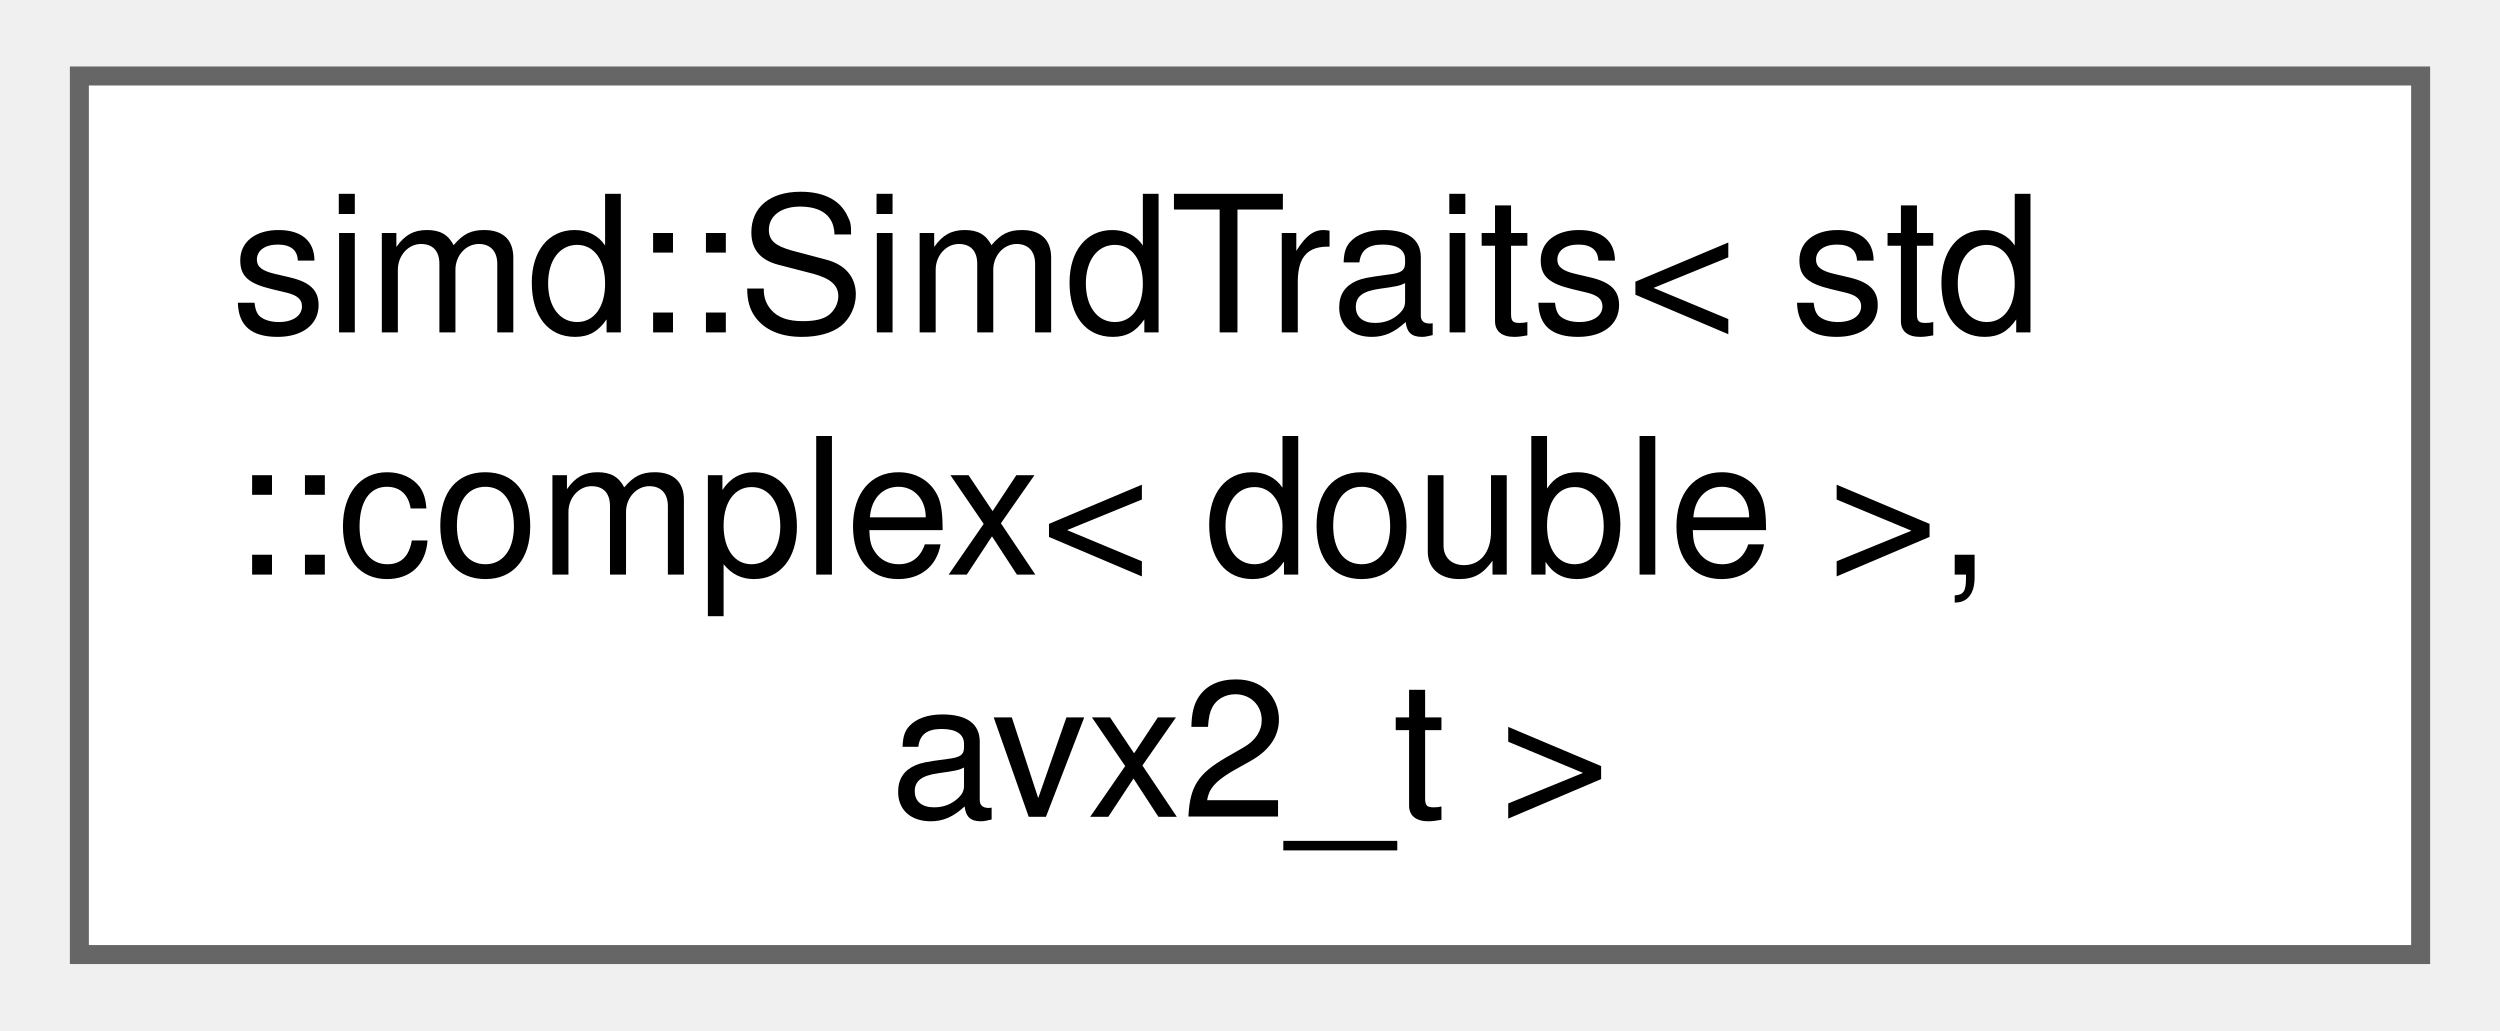
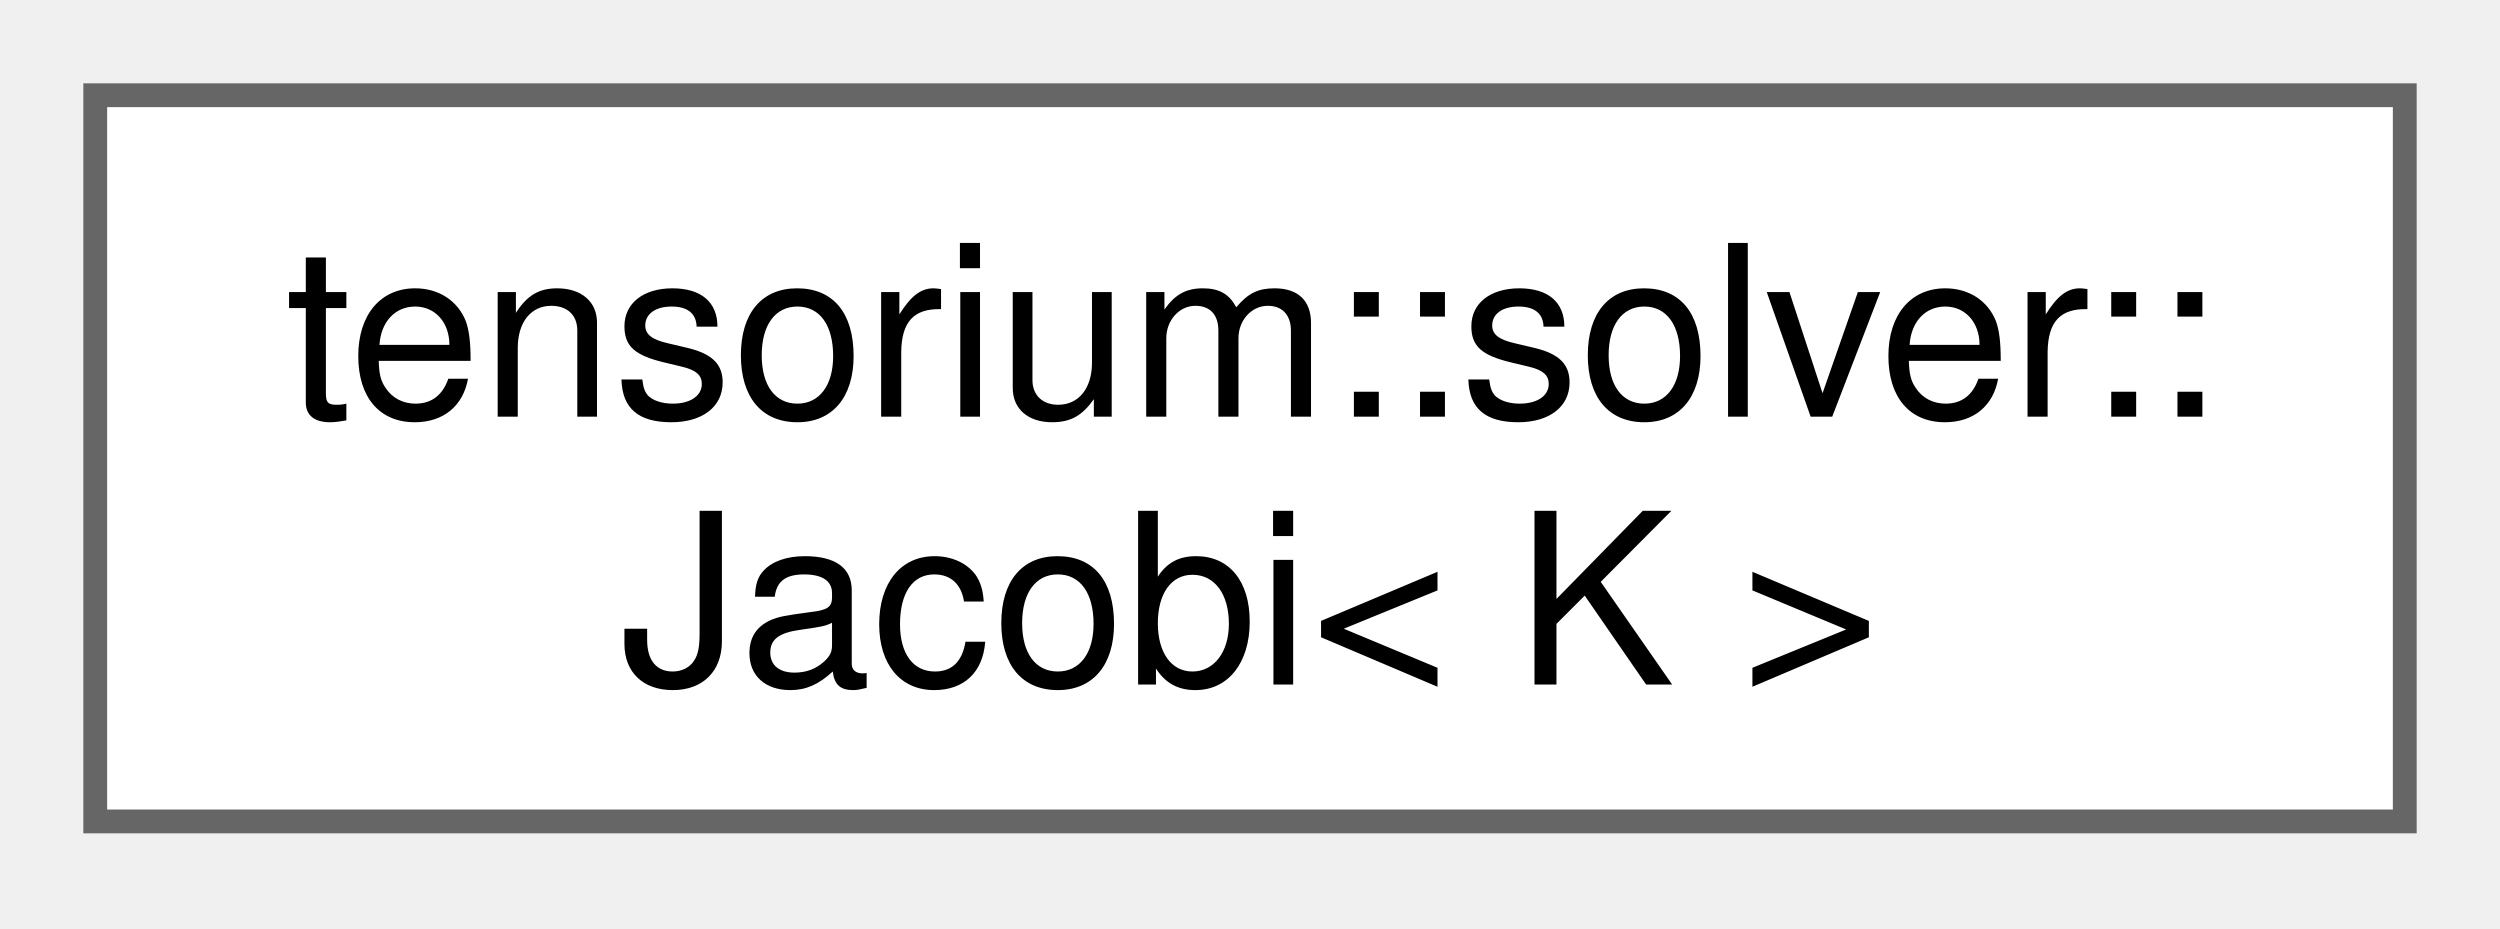
- <svg xmlns="http://www.w3.org/2000/svg" xmlns:xlink="http://www.w3.org/1999/xlink" width="131pt" height="54pt" viewBox="0.00 0.00 131.25 54.25">
-   <g id="graph0" class="graph" transform="scale(1 1) rotate(0) translate(4 50.25)">
+ <svg xmlns="http://www.w3.org/2000/svg" xmlns:xlink="http://www.w3.org/1999/xlink" width="105pt" height="39pt" viewBox="0.00 0.00 105.00 39.00">
+   <g id="graph0" class="graph" transform="scale(1 1) rotate(0) translate(4 34.5)">
    <g id="Node000000" class="node">
      <g id="a_Node000000">
-         <a xlink:href="structsimd_1_1SimdTraits_3_01std_1_1complex_3_01double_01_4_00_01avx2__t_01_4.html" target="_top" xlink:title=" ">
-           <polygon fill="white" stroke="#666666" points="123.25,-46.25 0,-46.25 0,0 123.25,0 123.25,-46.25" />
-           <text text-anchor="start" x="8" y="-32.75" font-family="Helvetica,sans-Serif" font-size="10.00">simd::SimdTraits&lt; std</text>
-           <text text-anchor="start" x="8" y="-20" font-family="Helvetica,sans-Serif" font-size="10.00">::complex&lt; double &gt;,</text>
-           <text text-anchor="middle" x="61.62" y="-7.25" font-family="Helvetica,sans-Serif" font-size="10.00"> avx2_t &gt;</text>
+         <a xlink:href="classtensorium_1_1solver_1_1_jacobi.html" target="_top" xlink:title="Iterative Jacobi solver with SIMD and OpenMP support.">
+           <polygon fill="white" stroke="#666666" points="97,-30.5 0,-30.5 0,0 97,0 97,-30.5" />
+           <text xml:space="preserve" text-anchor="start" x="8" y="-17" font-family="Helvetica,sans-Serif" font-size="10.00">tensorium::solver::</text>
+           <text xml:space="preserve" text-anchor="middle" x="48.5" y="-5.75" font-family="Helvetica,sans-Serif" font-size="10.00">Jacobi&lt; K &gt;</text>
        </a>
      </g>
    </g>
  </g>
</svg>
